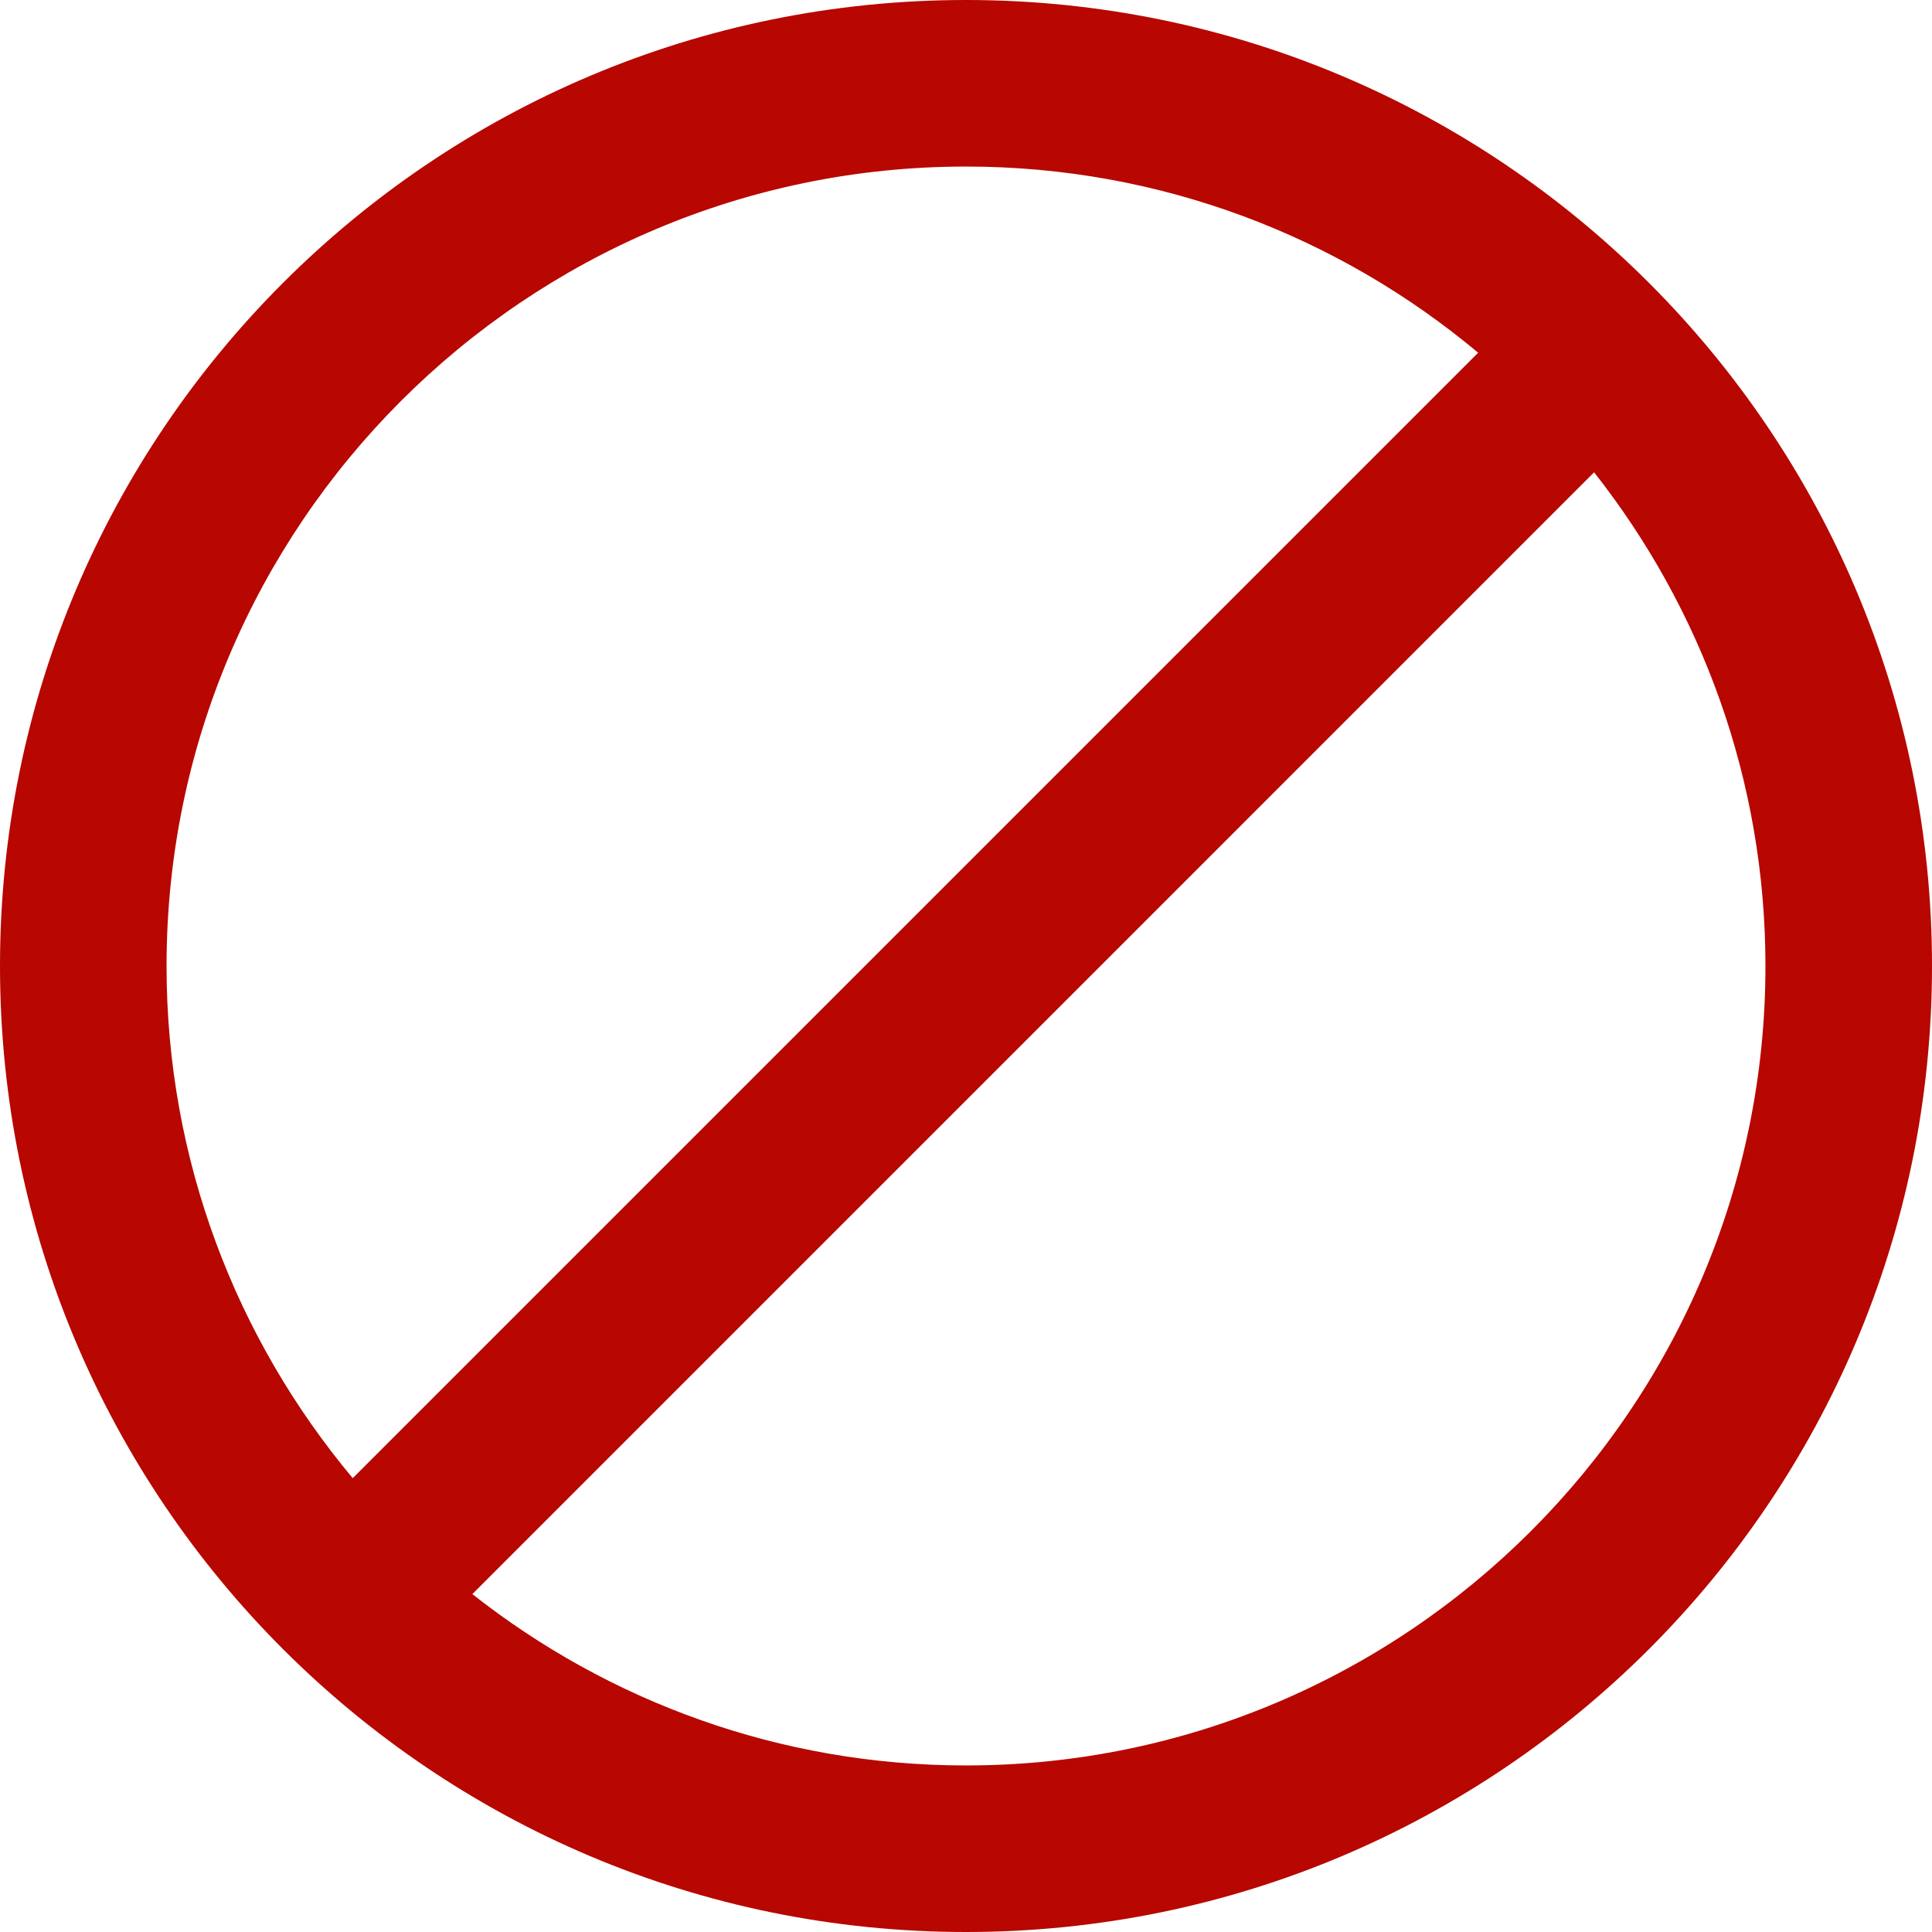
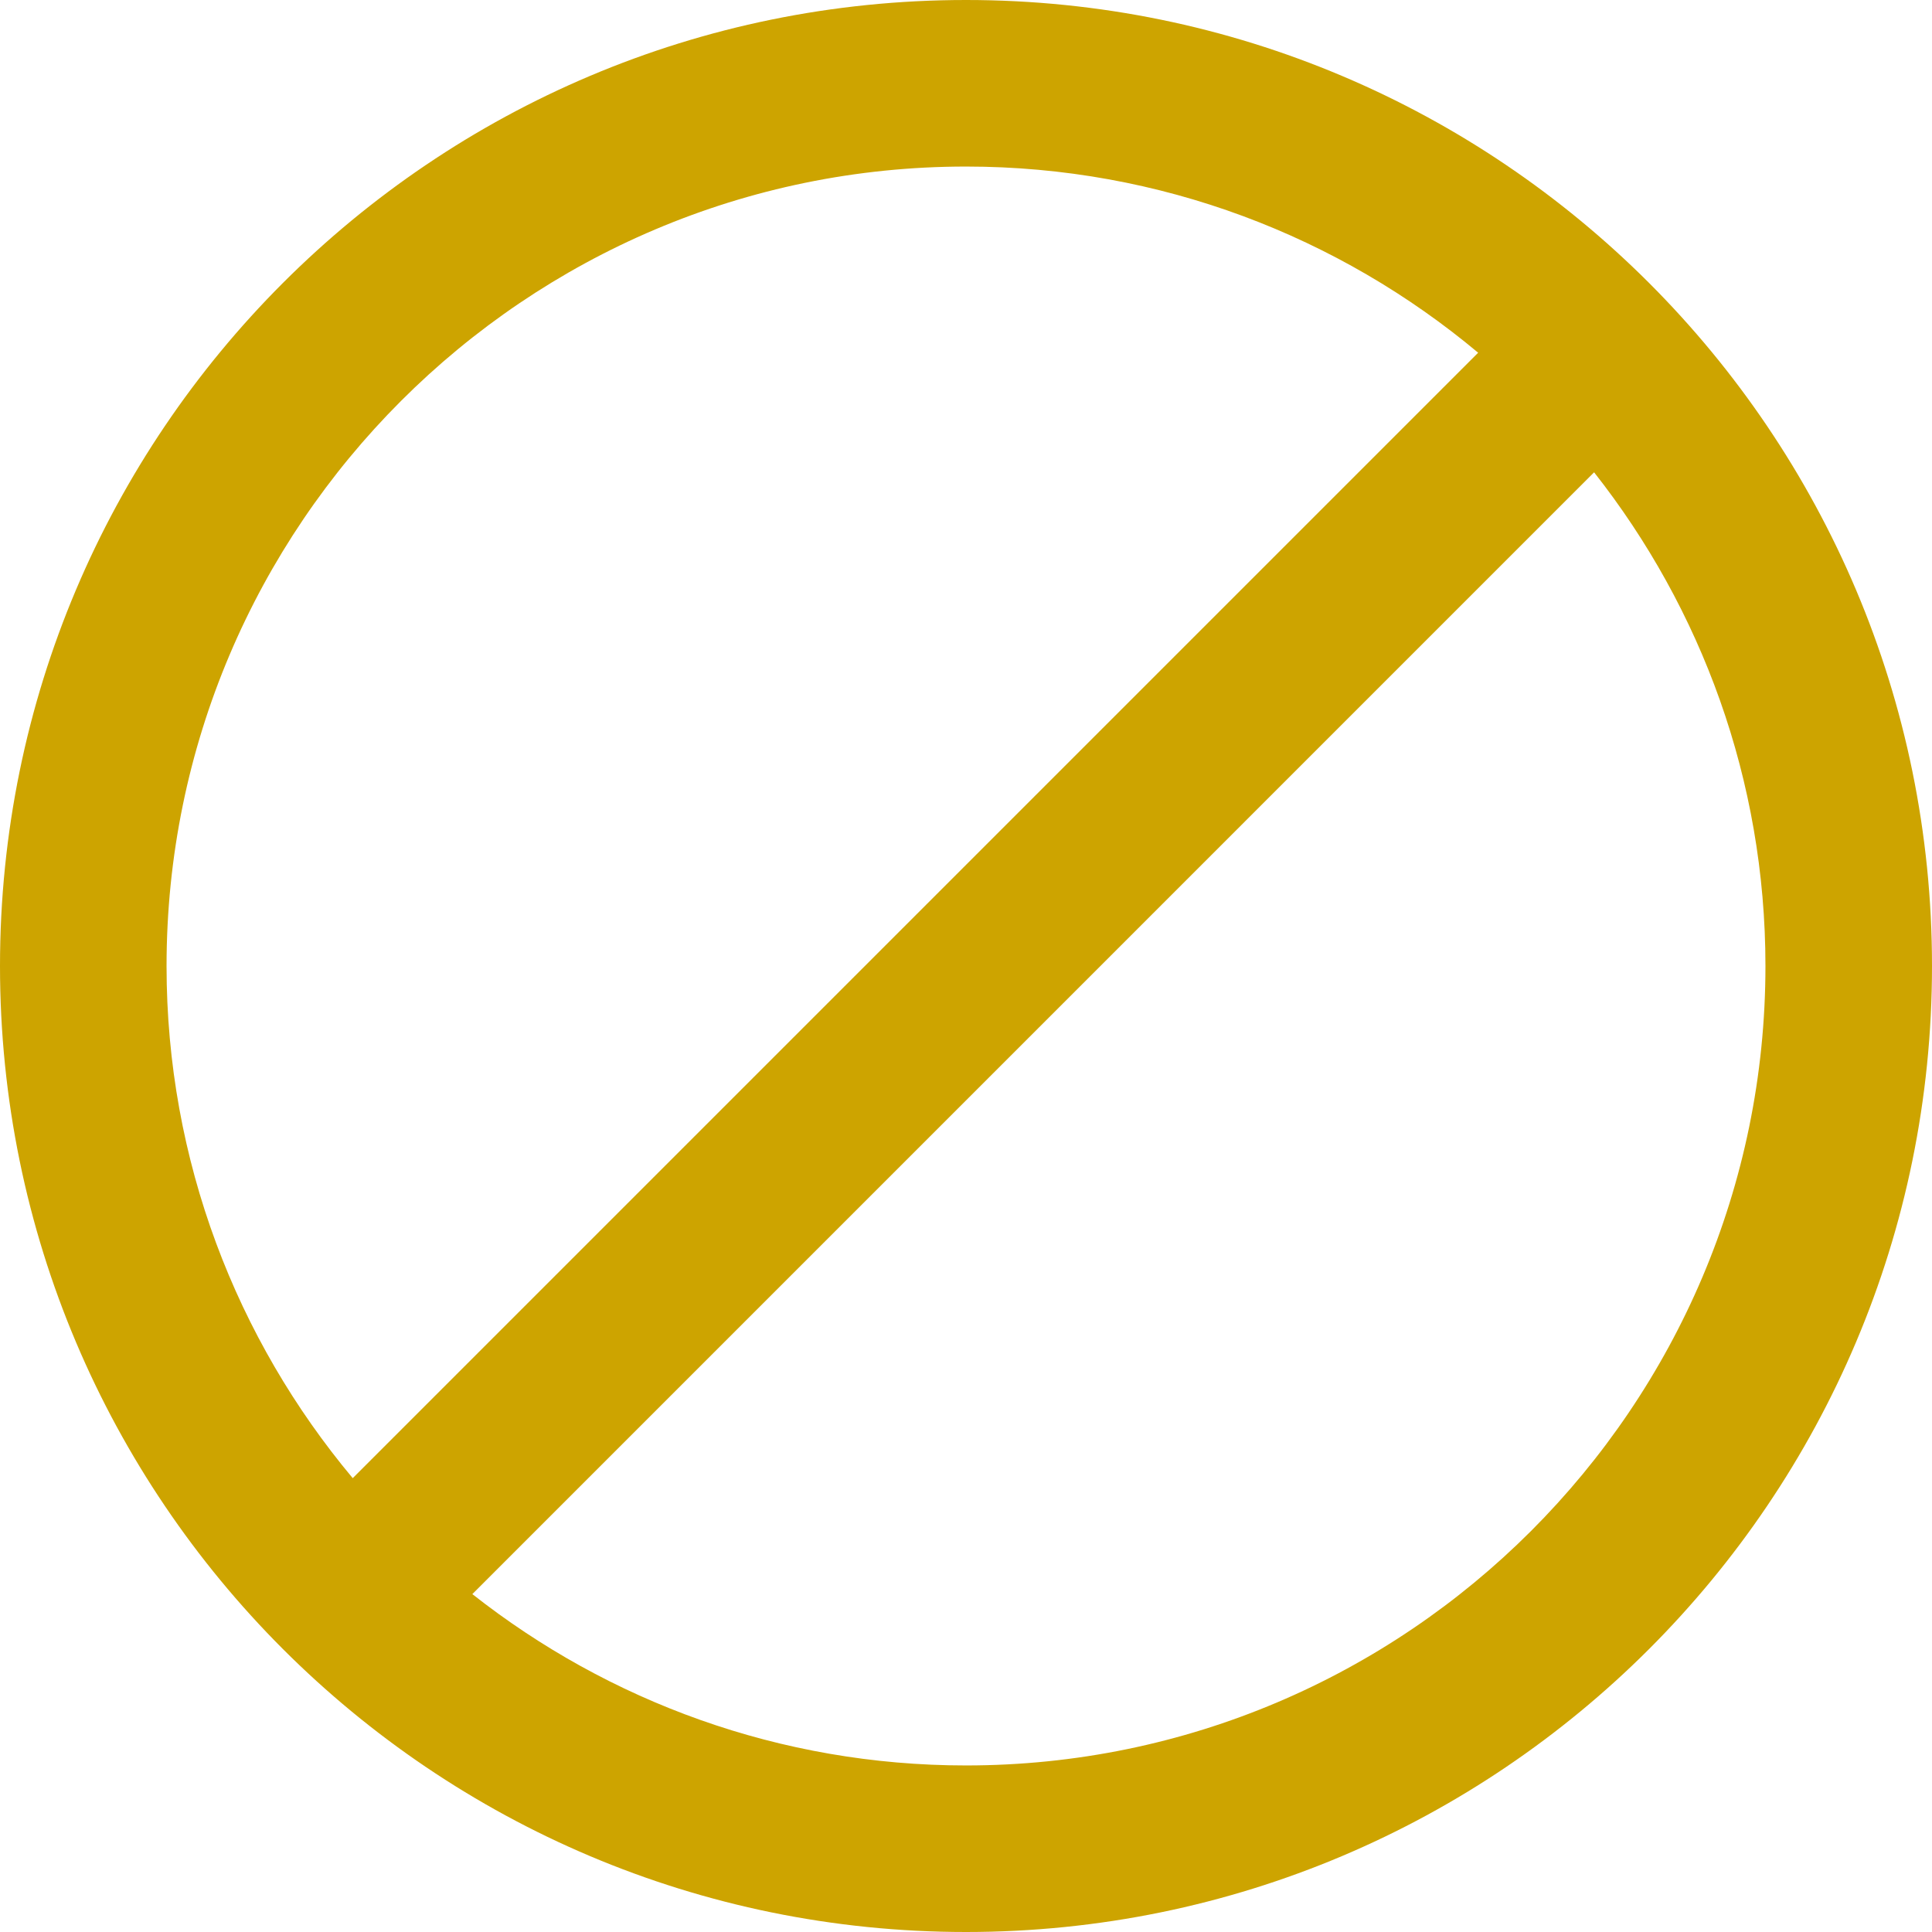
<svg xmlns="http://www.w3.org/2000/svg" version="1.1" width="512" height="512" x="0" y="0" viewBox="0 0 58 58" style="enable-background:new 0 0 512 512" xml:space="preserve" class="">
  <g>
-     <path d="m29 0c-16.016 0-29 12.984-29 29s12.984 29 29 29 29-12.984 29-29-12.984-29-29-29zm-24 29c0-13.233 10.767-24 24-24 5.846 0 11.208 2.103 15.375 5.589l-33.786 33.786c-3.486-4.167-5.589-9.53-5.589-15.375zm24 24c-5.59 0-10.736-1.927-14.82-5.144l33.676-33.677c3.217 4.085 5.144 9.231 5.144 14.821 0 13.233-10.767 24-24 24z" fill="#b70700" data-original="#dd352e" style="" class="" />
+     <path d="m29 0c-16.016 0-29 12.984-29 29s12.984 29 29 29 29-12.984 29-29-12.984-29-29-29zm-24 29c0-13.233 10.767-24 24-24 5.846 0 11.208 2.103 15.375 5.589l-33.786 33.786c-3.486-4.167-5.589-9.53-5.589-15.375zm24 24c-5.59 0-10.736-1.927-14.82-5.144l33.676-33.677c3.217 4.085 5.144 9.231 5.144 14.821 0 13.233-10.767 24-24 24z" fill="#cda400" data-original="#dd352e" style="" class="" />
  </g>
</svg>
